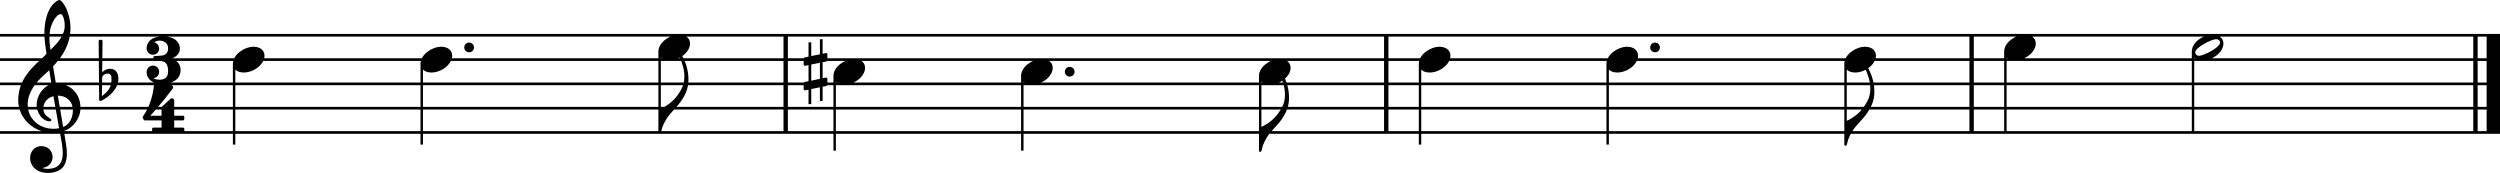
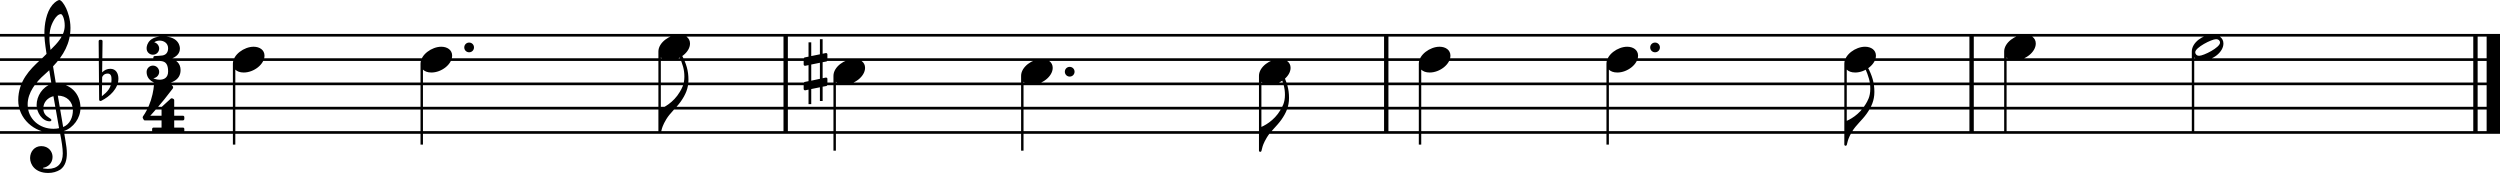
- <svg xmlns="http://www.w3.org/2000/svg" width="681" height="47.114" version="1.2" id="svg41">
-   <defs id="defs41" />
-   <path id="path41" class="NoteDot" d="m 126.466,12.919 c 0,0.742 0.584,1.325 1.325,1.325 0.742,0 1.325,-0.583 1.325,-1.325 0,-0.742 -0.583,-1.325 -1.325,-1.325 -0.741,0 -1.325,0.583 -1.325,1.325 m 323.046,0 c 0,0.742 0.583,1.325 1.325,1.325 0.742,0 1.325,-0.583 1.325,-1.325 0,-0.742 -0.583,-1.325 -1.325,-1.325 -0.742,0 -1.325,0.583 -1.325,1.325 m -159.451,6.619 c 0,0.742 0.583,1.325 1.325,1.325 0.742,0 1.325,-0.583 1.325,-1.325 0,-0.742 -0.583,-1.325 -1.325,-1.325 -0.742,0 -1.325,0.583 -1.325,1.325 M 44.008,32.793 v 1.961 h -2.199 c -0.186,0 -0.371,0.159 -0.371,0.371 v 0.504 c 0,0.212 0.185,0.371 0.371,0.371 h 8.029 c 0.212,0 0.371,-0.159 0.371,-0.371 v -0.504 c 0,-0.211 -0.159,-0.371 -0.371,-0.371 h -2.385 v -1.961 h 2.385 c 0.212,0 0.371,-0.186 0.371,-0.398 v -0.504 c 0,-0.185 -0.159,-0.371 -0.371,-0.371 h -2.385 v -4.213 c 0,-0.159 -0.079,-0.291 -0.185,-0.344 l -0.319,-0.159 c -0.053,-0.026 -0.079,-0.026 -0.132,-0.026 -0.106,0 -0.212,0 -0.291,0.079 l -2.411,2.2 c -0.08,0.079 -0.106,0.185 -0.106,0.291 v 2.173 h -3.073 c 0,0 2.968,-3.18 6.095,-7.367 0.106,-0.132 0.132,-0.265 0.132,-0.371 0,-0.133 -0.053,-0.239 -0.079,-0.265 l -0.583,-0.583 c -0.08,-0.053 -0.159,-0.106 -0.265,-0.106 -0.159,0 -3.736,0 -3.948,0 -0.186,0 -0.318,0.159 -0.344,0.318 0,0 -0.133,1.961 -0.822,4.107 -0.688,2.146 -1.483,3.471 -2.173,4.452 0,0 -0.079,0.132 -0.079,0.291 0,0.053 0,0.106 0.026,0.159 0.079,0.186 0.265,0.477 0.265,0.477 0,0 0.053,0.159 0.291,0.159 h 4.558 m 2.74,-16.83 c 2.12,-0.821 2.253,-2.199 2.253,-2.676 v -0.132 c 0,-0.238 -0.079,-3.233 -4.638,-3.233 -4.558,0 -4.425,3.233 -4.425,3.233 h 0.026 l -0.026,0.053 c 0,0.954 0.769,1.696 1.722,1.696 0.954,0 1.696,-0.742 1.696,-1.696 0,-0.768 -0.584,-1.51 -1.325,-1.669 l 0.079,-0.079 c 0.371,-0.265 0.874,-0.397 1.378,-0.397 1.113,0 2.306,0.662 2.306,2.093 0,1.669 -1.246,1.908 -1.563,1.961 -0.318,0.053 -1.802,0.159 -2.12,0.159 -0.318,0 -0.344,0.371 -0.344,0.371 v 0.53 c 0,0 0.053,0.291 0.344,0.318 0.451,0.026 1.06,0.026 1.908,0.159 1.166,0.159 1.776,0.954 1.776,2.809 0,1.775 -1.193,2.252 -2.306,2.252 -0.742,0 -1.431,-0.212 -1.722,-0.424 0.874,-0.053 1.59,-0.821 1.59,-1.696 0,-0.954 -0.742,-1.722 -1.696,-1.722 -0.953,0 -1.722,0.768 -1.722,1.722 0,2.173 1.987,3.259 3.948,3.259 2.543,0 5.3,-0.874 5.3,-3.763 0,-1.934 -1.325,-2.756 -2.491,-3.127 h 0.053 M 30.372,21.787 c 0,2.094 -1.086,3.206 -2.623,4.426 l 0.079,-5.168 c 0.053,-0.238 0.451,-1.007 1.511,-1.007 0.954,0 1.034,0.901 1.034,1.457 V 21.787 m -0.318,-3.047 c -1.325,0 -2.093,0.821 -2.226,0.98 l 0.106,-8.506 c 0,-0.212 -0.159,-0.371 -0.371,-0.371 h -0.318 c -0.212,0 -0.371,0.159 -0.371,0.371 l 0.132,15.925 c 0,0.212 0.159,0.371 0.371,0.371 0.053,0 0.159,-0.026 0.211,-0.053 2.279,-1.139 4.664,-3.312 4.664,-6.041 0,-1.378 -0.636,-2.676 -2.199,-2.676 M 16.093,34.924 c -0.53,0.106 -1.033,0.159 -1.537,0.159 -3.789,0 -7.022,-2.65 -7.022,-6.651 0,-3.233 2.279,-6.121 4.611,-8.135 0.45,-0.397 0.874,-0.768 1.272,-1.166 0.238,1.431 0.424,2.676 0.609,3.763 -2.411,0.715 -4.054,3.259 -4.054,5.75 0,1.855 1.457,4.399 3.577,4.399 0.212,0 0.45,-0.106 0.45,-0.344 0,-0.239 -0.265,-0.371 -0.583,-0.583 -1.033,-0.636 -1.616,-1.325 -1.616,-2.623 0,-1.616 1.192,-2.915 2.756,-3.286 l 1.537,8.718 M 13.761,7.684 c 0.238,-1.06 1.457,-3.842 2.835,-3.842 0.397,0 1.033,1.298 1.033,3.127 0,2.756 -2.04,4.823 -3.869,6.625 -0.159,-1.06 -0.291,-2.093 -0.291,-3.206 0,-0.98 0.08,-1.881 0.291,-2.703 m 6.095,22.338 c 0,1.881 -0.768,3.815 -2.65,4.584 -0.556,-3.18 -1.272,-7.393 -1.457,-8.559 2.385,0 4.107,1.616 4.107,3.975 M 8.197,43.06 c 0,1.748 1.351,4.054 4.929,4.054 1.245,0 2.332,-0.318 3.286,-0.901 1.431,-1.007 1.802,-2.756 1.802,-4.425 0,-1.034 -0.159,-2.226 -0.424,-3.736 -0.079,-0.53 -0.238,-1.325 -0.397,-2.358 2.597,-0.848 4.531,-3.55 4.531,-6.28 0,-4.001 -2.835,-6.704 -6.704,-6.704 -0.265,-1.59 -0.53,-3.153 -0.768,-4.637 2.809,-2.941 4.743,-6.254 4.743,-10.467 0,-2.411 -0.742,-4.372 -1.166,-5.326 C 17.392,0.927 16.623,0 16.146,0 15.961,0 15.139,0.318 14.265,1.351 c -1.696,2.014 -2.173,5.406 -2.173,7.631 0,1.431 0.132,2.729 0.583,5.697 -0.026,0.026 -1.404,1.431 -1.961,1.881 -2.411,2.252 -5.75,5.459 -5.75,10.758 0,4.955 4.319,8.851 9.248,8.851 0.768,0 1.484,-0.079 2.093,-0.186 0.503,2.544 0.795,4.399 0.795,5.803 0,2.755 -1.404,4.213 -4.081,4.213 -0.636,0 -1.192,-0.133 -1.245,-0.133 -0.026,-0.026 -0.079,-0.053 -0.079,-0.079 0,-0.053 0.053,-0.079 0.132,-0.106 1.245,-0.186 2.491,-1.246 2.491,-2.941 0,-1.431 -1.086,-2.941 -3.074,-2.941 -1.855,0 -3.047,1.51 -3.047,3.259 M 63.438,17.341 c 0,1.139 0.821,2.411 2.968,2.411 2.756,0 5.645,-2.252 5.645,-4.584 0,-1.563 -1.325,-2.438 -2.968,-2.438 -2.57,0 -5.644,2.173 -5.644,4.611 M 599.036,15.198 c -0.875,0 -1.06,-0.715 -1.06,-0.954 0,-1.298 4.452,-3.577 5.697,-3.577 0.636,0 1.06,0.371 1.06,0.954 0,1.325 -4.478,3.577 -5.697,3.577 m 3.657,-5.777 c -2.571,0 -5.645,2.146 -5.645,4.611 0,1.139 0.821,2.411 2.968,2.411 2.756,0 5.645,-2.252 5.645,-4.584 0,-1.563 -1.325,-2.438 -2.968,-2.438 M 114.552,17.341 c 0,1.139 0.821,2.411 2.968,2.411 2.756,0 5.645,-2.252 5.645,-4.584 0,-1.563 -1.325,-2.438 -2.968,-2.438 -2.57,0 -5.644,2.173 -5.644,4.611 m 431.382,-3.309 c 0,1.139 0.821,2.411 2.968,2.411 2.755,0 5.644,-2.252 5.644,-4.584 0,-1.563 -1.325,-2.438 -2.968,-2.438 -2.571,0 -5.645,2.173 -5.645,4.611 m -366.586,0 c 0,1.139 0.821,2.411 2.968,2.411 2.755,0 5.644,-2.252 5.644,-4.584 0,-1.563 -1.325,-2.438 -2.968,-2.438 -2.571,0 -5.644,2.173 -5.644,4.611 m 323.046,3.309 c 0,1.139 0.821,2.411 2.968,2.411 2.755,0 5.644,-2.252 5.644,-4.584 0,-1.563 -1.325,-2.438 -2.968,-2.438 -2.571,0 -5.644,2.173 -5.644,4.611 M 227.033,20.651 c 0,1.139 0.821,2.411 2.968,2.411 2.756,0 5.644,-2.252 5.644,-4.584 0,-1.563 -1.325,-2.438 -2.968,-2.438 -2.57,0 -5.644,2.173 -5.644,4.611 m 51.114,0 c 0,1.139 0.821,2.411 2.968,2.411 2.755,0 5.644,-2.252 5.644,-4.584 0,-1.563 -1.325,-2.438 -2.968,-2.438 -2.571,0 -5.644,2.173 -5.644,4.611 m 159.451,-3.309 c 0,1.139 0.821,2.411 2.968,2.411 2.756,0 5.645,-2.252 5.645,-4.584 0,-1.563 -1.325,-2.438 -2.968,-2.438 -2.57,0 -5.644,2.173 -5.644,4.611 m -51.114,0 c 0,1.139 0.821,2.411 2.968,2.411 2.756,0 5.645,-2.252 5.645,-4.584 0,-1.563 -1.325,-2.438 -2.968,-2.438 -2.57,0 -5.644,2.173 -5.644,4.611 m -43.541,3.309 c 0,1.139 0.821,2.411 2.968,2.411 2.755,0 5.644,-2.252 5.644,-4.584 0,-1.563 -1.325,-2.438 -2.968,-2.438 -2.571,0 -5.645,2.173 -5.645,4.611 m 0,20.371 c 0,0.186 0.159,0.344 0.345,0.344 0.132,0 0.291,-0.106 0.318,-0.212 0,-0.026 0.239,-0.953 0.265,-1.033 0.026,-0.106 0.265,-1.114 1.218,-2.677 1.034,-1.722 2.623,-2.968 3.948,-4.822 1.298,-1.855 2.093,-3.603 2.093,-5.935 0,-2.411 -0.556,-4.425 -1.961,-6.996 -0.079,-0.185 -0.239,-0.291 -0.398,-0.291 -0.053,0 -0.106,0 -0.132,0.026 -0.133,0.053 -0.186,0.159 -0.186,0.318 0,0.079 0.026,0.212 0.079,0.318 1.06,2.464 1.484,3.868 1.484,5.777 0,2.199 -0.769,3.338 -1.246,4.16 -1.722,2.941 -4.505,4.373 -5.617,4.743 -0.186,0.08 -0.212,0.212 -0.212,0.291 v 5.989 m 159.451,-1.655 c 0,0.186 0.159,0.344 0.344,0.344 0.132,0 0.291,-0.106 0.318,-0.212 0,-0.026 0.239,-0.953 0.265,-1.033 0.026,-0.106 0.265,-1.114 1.219,-2.677 1.034,-1.722 2.623,-2.968 3.948,-4.822 1.298,-1.855 2.093,-3.603 2.093,-5.935 0,-2.411 -0.556,-4.425 -1.961,-6.996 -0.079,-0.185 -0.239,-0.291 -0.397,-0.291 -0.054,0 -0.106,0 -0.133,0.026 -0.132,0.053 -0.186,0.159 -0.186,0.318 0,0.079 0.026,0.212 0.08,0.318 1.06,2.464 1.483,3.869 1.483,5.777 0,2.199 -0.769,3.338 -1.245,4.16 -1.723,2.941 -4.505,4.373 -5.618,4.743 -0.185,0.08 -0.211,0.212 -0.211,0.291 V 39.367 M 179.348,36.058 c 0,0.186 0.159,0.344 0.344,0.344 0.132,0 0.291,-0.106 0.318,-0.211 0,-0.026 0.239,-0.954 0.265,-1.034 0.026,-0.106 0.265,-1.113 1.219,-2.676 1.034,-1.723 2.623,-2.968 3.948,-4.823 1.298,-1.855 2.093,-3.603 2.093,-5.935 0,-2.411 -0.556,-4.425 -1.961,-6.996 -0.079,-0.185 -0.239,-0.291 -0.397,-0.291 -0.054,0 -0.106,0 -0.133,0.026 -0.132,0.053 -0.186,0.159 -0.186,0.318 0,0.079 0.026,0.212 0.08,0.318 1.06,2.464 1.483,3.869 1.483,5.777 0,2.199 -0.769,3.338 -1.245,4.161 -1.723,2.941 -4.505,4.372 -5.618,4.742 -0.185,0.08 -0.211,0.212 -0.211,0.292 v 5.988 M 342.943,20.65 v 20.373 h 0.662 v -20.373 z m 43.541,-3.309 v 22.054 h 0.662 V 17.34 Z m 51.113,0 v 22.054 h 0.662 V 17.34 Z m -159.451,3.309 v 20.399 h 0.662 V 20.65 Z m 224.247,-3.309 v 22.027 h 0.662 v -22.027 z m -275.361,3.309 v 20.399 h 0.662 V 20.65 Z M 63.438,17.34 v 22.054 h 0.662 V 17.34 Z M 179.348,14.031 v 22.027 h 0.662 V 14.031 Z m 366.587,0 v 22.053 h 0.662 V 14.031 Z m 51.114,0 v 22.053 h 0.662 V 14.031 Z m -482.497,3.309 v 22.054 h 0.662 V 17.34 Z m 106.433,0.237 2.358,-0.477 v 4.372 l -2.358,0.503 v -4.399 m 4.107,-0.821 c 0.159,-0.026 0.291,-0.212 0.291,-0.371 v -1.563 c 0,-0.212 -0.159,-0.371 -0.371,-0.371 h -0.053 l -0.875,0.185 v -3.948 h -0.742 v 4.107 l -2.358,0.477 v -3.736 h -0.742 v 3.895 l -1.034,0.212 c -0.159,0.026 -0.291,0.212 -0.291,0.371 v 1.537 c 0,0.212 0.159,0.371 0.371,0.371 h 0.079 l 0.875,-0.185 v 4.372 l -1.034,0.212 c -0.159,0.026 -0.291,0.212 -0.291,0.371 v 1.537 c 0,0.211 0.159,0.371 0.371,0.371 h 0.079 l 0.875,-0.186 v 3.948 h 0.742 v -4.107 l 2.358,-0.477 v 3.736 h 0.742 v -3.895 l 1.007,-0.185 c 0.159,-0.026 0.291,-0.212 0.291,-0.371 V 21.499 c 0,-0.212 -0.159,-0.371 -0.371,-0.371 h -0.053 l -0.875,0.185 v -4.372 l 1.007,-0.185 M 677.36,9.246 V 36.449 h 3.64 V 9.246 Z m -3.64,0 V 36.449 H 674.911 V 9.246 Z m -296.701,0 V 36.449 h 1.191 V 9.246 Z m 159.451,0 V 36.449 h 1.191 V 9.246 Z m -323.046,0 V 36.449 h 1.191 V 9.246 Z M 0,35.721 v 0.728 h 681 v -0.728 z m 0,-6.618 v 0.728 h 681 v -0.728 z m 0,-6.619 v 0.728 h 681 v -0.728 z m 0,-6.619 v 0.728 H 681 V 15.865 Z M 0,9.246 V 9.974 H 681 V 9.246 Z" style="stroke-width:0.08" />
+ <svg xmlns="http://www.w3.org/2000/svg" version="1.1" viewBox="0 0 681 48">
+   <path d="M126.466 12.92c0 .741.584 1.324 1.325 1.324.742 0 1.325-.583 1.325-1.325s-.583-1.325-1.325-1.325c-.741 0-1.325.583-1.325 1.325m323.046 0c0 .742.583 1.325 1.325 1.325s1.325-.583 1.325-1.325-.583-1.325-1.325-1.325-1.325.583-1.325 1.325m-159.45 6.619c0 .742.582 1.325 1.324 1.325s1.325-.583 1.325-1.325-.582-1.325-1.325-1.325c-.742 0-1.324.583-1.324 1.325M44.008 32.793v1.96H41.81c-.185 0-.37.16-.37.37v.504c0 .212.185.372.37.372h8.03c.211 0 .37-.16.37-.372v-.503c0-.212-.159-.37-.37-.37h-2.386v-1.961h2.385c.212 0 .372-.186.372-.398v-.504a.38.38 0 0 0-.372-.37h-2.385v-4.214c0-.16-.079-.291-.185-.344l-.318-.16c-.053-.026-.08-.026-.132-.026-.106 0-.213 0-.292.08l-2.411 2.2a.4.4 0 0 0-.107.29v2.174h-3.073s2.968-3.18 6.095-7.367a.58.58 0 0 0 .132-.37.44.44 0 0 0-.08-.266l-.582-.583c-.08-.053-.16-.106-.265-.106h-3.948c-.186 0-.318.159-.345.318 0 0-.133 1.961-.822 4.107-.688 2.147-1.483 3.472-2.173 4.452 0 0-.079.132-.079.292 0 .052 0 .105.027.158.079.186.265.477.265.477s.052.16.291.16zm2.74-16.83c2.12-.822 2.254-2.2 2.254-2.677v-.132c0-.239-.08-3.233-4.638-3.233s-4.425 3.233-4.425 3.233h.027l-.027.053c0 .954.769 1.696 1.722 1.696.955 0 1.697-.742 1.697-1.696 0-.769-.584-1.51-1.325-1.67l.079-.08c.37-.264.874-.397 1.378-.397 1.112 0 2.305.663 2.305 2.094 0 1.67-1.245 1.908-1.563 1.96-.318.054-1.802.16-2.12.16s-.344.37-.344.37v.53s.053.292.344.319c.45.026 1.06.026 1.908.159 1.166.159 1.775.953 1.775 2.808 0 1.776-1.193 2.253-2.305 2.253-.742 0-1.43-.212-1.722-.424.874-.053 1.59-.822 1.59-1.696 0-.954-.742-1.723-1.697-1.723-.953 0-1.722.769-1.722 1.723 0 2.173 1.987 3.26 3.949 3.26 2.543 0 5.3-.875 5.3-3.764 0-1.934-1.326-2.755-2.492-3.126zm-16.377 5.824c0 2.094-1.086 3.207-2.623 4.426l.079-5.168c.053-.238.45-1.007 1.51-1.007.955 0 1.034.901 1.034 1.458zm-.318-3.047a2.98 2.98 0 0 0-2.226.98l.106-8.505a.363.363 0 0 0-.371-.371h-.318a.36.36 0 0 0-.37.37l.131 15.926c0 .212.16.37.372.37a.6.6 0 0 0 .211-.052c2.28-1.14 4.664-3.312 4.664-6.042 0-1.378-.635-2.676-2.199-2.676m-13.96 16.184a7.7 7.7 0 0 1-1.538.16c-3.789 0-7.022-2.65-7.022-6.651 0-3.234 2.28-6.122 4.611-8.135.45-.398.875-.769 1.272-1.166.238 1.43.424 2.676.61 3.762-2.412.716-4.055 3.26-4.055 5.75 0 1.855 1.458 4.4 3.577 4.4.212 0 .451-.107.451-.345 0-.239-.265-.372-.583-.583-1.033-.636-1.616-1.325-1.616-2.623 0-1.617 1.192-2.915 2.755-3.287zm-2.332-27.24c.239-1.06 1.458-3.842 2.836-3.842.397 0 1.033 1.299 1.033 3.127 0 2.756-2.04 4.823-3.869 6.625-.159-1.06-.291-2.094-.291-3.207 0-.98.08-1.881.291-2.703m6.095 22.339c0 1.881-.768 3.815-2.65 4.584a882 882 0 0 1-1.457-8.559c2.385 0 4.107 1.616 4.107 3.975M8.196 43.06c0 1.748 1.352 4.054 4.93 4.054 1.245 0 2.331-.318 3.285-.901 1.431-1.007 1.802-2.756 1.802-4.425 0-1.034-.159-2.226-.424-3.737-.08-.53-.238-1.325-.397-2.358 2.597-.848 4.53-3.55 4.53-6.28 0-4.001-2.834-6.704-6.703-6.704-.265-1.59-.53-3.153-.769-4.637 2.81-2.942 4.744-6.254 4.744-10.467 0-2.411-.742-4.372-1.166-5.326C17.392.927 16.623 0 16.146 0c-.185 0-1.007.318-1.881 1.351-1.696 2.014-2.173 5.406-2.173 7.632 0 1.43.133 2.73.583 5.697-.026.026-1.404 1.43-1.96 1.881-2.412 2.253-5.75 5.459-5.75 10.758 0 4.956 4.318 8.851 9.247 8.851.768 0 1.484-.08 2.093-.186.504 2.545.795 4.4.795 5.804 0 2.755-1.404 4.213-4.08 4.213-.636 0-1.193-.133-1.246-.133-.026-.026-.08-.053-.08-.08 0-.052.054-.079.133-.105 1.246-.186 2.49-1.246 2.49-2.941 0-1.432-1.085-2.941-3.073-2.941-1.855 0-3.047 1.51-3.047 3.259m55.24-25.719c0 1.14.822 2.412 2.968 2.412 2.757 0 5.645-2.253 5.645-4.584 0-1.564-1.325-2.438-2.968-2.438-2.57 0-5.644 2.173-5.644 4.61m535.598-2.143a.99.99 0 0 1-1.06-.954c0-1.298 4.452-3.577 5.697-3.577.636 0 1.06.37 1.06.954 0 1.325-4.479 3.577-5.697 3.577m3.657-5.777c-2.57 0-5.645 2.147-5.645 4.611 0 1.14.822 2.411 2.968 2.411 2.756 0 5.644-2.252 5.644-4.584 0-1.563-1.324-2.438-2.967-2.438m-488.141 7.92c0 1.14.821 2.412 2.968 2.412 2.756 0 5.644-2.253 5.644-4.584 0-1.564-1.325-2.438-2.968-2.438-2.57 0-5.644 2.173-5.644 4.61m431.382-3.309c0 1.14.821 2.411 2.968 2.411 2.756 0 5.644-2.252 5.644-4.584 0-1.563-1.325-2.438-2.967-2.438-2.57 0-5.645 2.173-5.645 4.611m-366.586 0c0 1.14.822 2.411 2.968 2.411 2.755 0 5.644-2.252 5.644-4.584 0-1.563-1.325-2.438-2.968-2.438-2.57 0-5.644 2.173-5.644 4.611m323.046 3.31c0 1.139.821 2.41 2.968 2.41 2.755 0 5.643-2.252 5.643-4.583 0-1.564-1.325-2.438-2.967-2.438-2.57 0-5.644 2.173-5.644 4.61m-275.361 3.31c0 1.14.821 2.411 2.967 2.411 2.757 0 5.644-2.252 5.644-4.584 0-1.563-1.325-2.438-2.967-2.438-2.57 0-5.644 2.173-5.644 4.61m51.114 0c0 1.14.821 2.412 2.968 2.412 2.755 0 5.643-2.252 5.643-4.584 0-1.563-1.324-2.438-2.967-2.438-2.57 0-5.644 2.173-5.644 4.61m159.45-3.309c0 1.14.822 2.412 2.968 2.412 2.756 0 5.645-2.253 5.645-4.584 0-1.564-1.325-2.438-2.969-2.438-2.57 0-5.643 2.173-5.643 4.61m-51.115 0c0 1.14.822 2.412 2.968 2.412 2.756 0 5.645-2.253 5.645-4.584 0-1.564-1.325-2.438-2.969-2.438-2.57 0-5.644 2.173-5.644 4.61m-43.54 3.31c0 1.14.82 2.411 2.968 2.411 2.755 0 5.644-2.252 5.644-4.584 0-1.563-1.325-2.438-2.968-2.438-2.57 0-5.645 2.173-5.645 4.61m0 20.372c0 .186.16.344.346.344.132 0 .29-.105.317-.212 0-.026.239-.953.265-1.032.027-.107.265-1.114 1.219-2.677 1.033-1.722 2.623-2.968 3.948-4.823 1.299-1.855 2.093-3.603 2.093-5.935 0-2.411-.556-4.426-1.96-6.996-.08-.185-.239-.291-.398-.291-.053 0-.106 0-.132.026-.133.053-.186.16-.186.318a.8.8 0 0 0 .08.318c1.06 2.464 1.484 3.869 1.484 5.777 0 2.2-.769 3.338-1.246 4.16-1.722 2.94-4.505 4.372-5.617 4.743-.186.08-.213.212-.213.291zm159.452-1.656a.35.35 0 0 0 .344.345c.132 0 .291-.106.318-.212 0-.027.238-.954.265-1.033.026-.107.265-1.114 1.22-2.677 1.033-1.722 2.623-2.968 3.947-4.823 1.298-1.855 2.093-3.603 2.093-5.935 0-2.411-.556-4.425-1.96-6.996-.08-.185-.24-.291-.398-.291-.053 0-.106 0-.132.027-.133.053-.186.159-.186.317 0 .08.026.212.08.318 1.06 2.465 1.483 3.87 1.483 5.777 0 2.2-.768 3.339-1.245 4.16-1.722 2.941-4.504 4.373-5.618 4.743-.185.08-.211.212-.211.292zm-323.046-3.309a.35.35 0 0 0 .344.344c.133 0 .292-.105.318-.211 0-.027.239-.954.265-1.034.027-.106.265-1.112 1.22-2.676 1.033-1.723 2.623-2.968 3.948-4.823 1.297-1.855 2.092-3.603 2.092-5.935 0-2.412-.556-4.426-1.96-6.996-.08-.185-.239-.291-.397-.291-.054 0-.107 0-.133.026-.132.053-.186.16-.186.318 0 .08.027.212.08.318 1.06 2.464 1.484 3.869 1.484 5.777 0 2.199-.769 3.338-1.245 4.16-1.723 2.941-4.505 4.372-5.618 4.743-.185.08-.212.212-.212.292zM342.943 20.65v20.372h.662V20.65zm43.54-3.31v22.054h.663V17.34Zm51.114 0v22.054h.662V17.34Zm-159.45 3.31v20.399h.662v-20.4Zm224.247-3.31v22.028h.662V17.34zm-275.362 3.31v20.399h.662v-20.4ZM63.438 17.34v22.054h.662V17.34Zm115.91-3.309v22.027h.662V14.031Zm366.587 0v22.054h.662V14.03Zm51.114 0v22.054h.662V14.03Zm-482.498 3.31v22.053h.663V17.34Zm106.434.236 2.357-.477v4.372l-2.357.504zm4.106-.821c.16-.027.292-.212.292-.371V14.82a.36.36 0 0 0-.37-.37h-.054l-.875.185v-3.949h-.742v4.108l-2.357.477v-3.737h-.742v3.896l-1.034.212c-.16.026-.291.212-.291.37v1.537c0 .212.158.371.37.371h.08l.875-.185v4.372l-1.034.212c-.16.027-.291.212-.291.371v1.537c0 .212.158.371.37.371h.08l.875-.186v3.949h.742v-4.107l2.357-.477v3.736h.743v-3.896l1.007-.185c.159-.026.291-.212.291-.37v-1.564a.36.36 0 0 0-.37-.371h-.053l-.875.185v-4.372zm452.268-7.51v27.203H681V9.246Zm-3.64 0v27.203h1.191V9.246Zm-296.701 0v27.203h1.19V9.246Zm159.45 0v27.203h1.192V9.246Zm-323.045 0v27.203h1.191V9.246ZM0 35.72v.727h681v-.727zm0-6.619v.728h681v-.728zm0-6.619v.728h681v-.728zm0-6.618v.727h681v-.727Zm0-6.619v.728h681v-.728Z" />
</svg>
